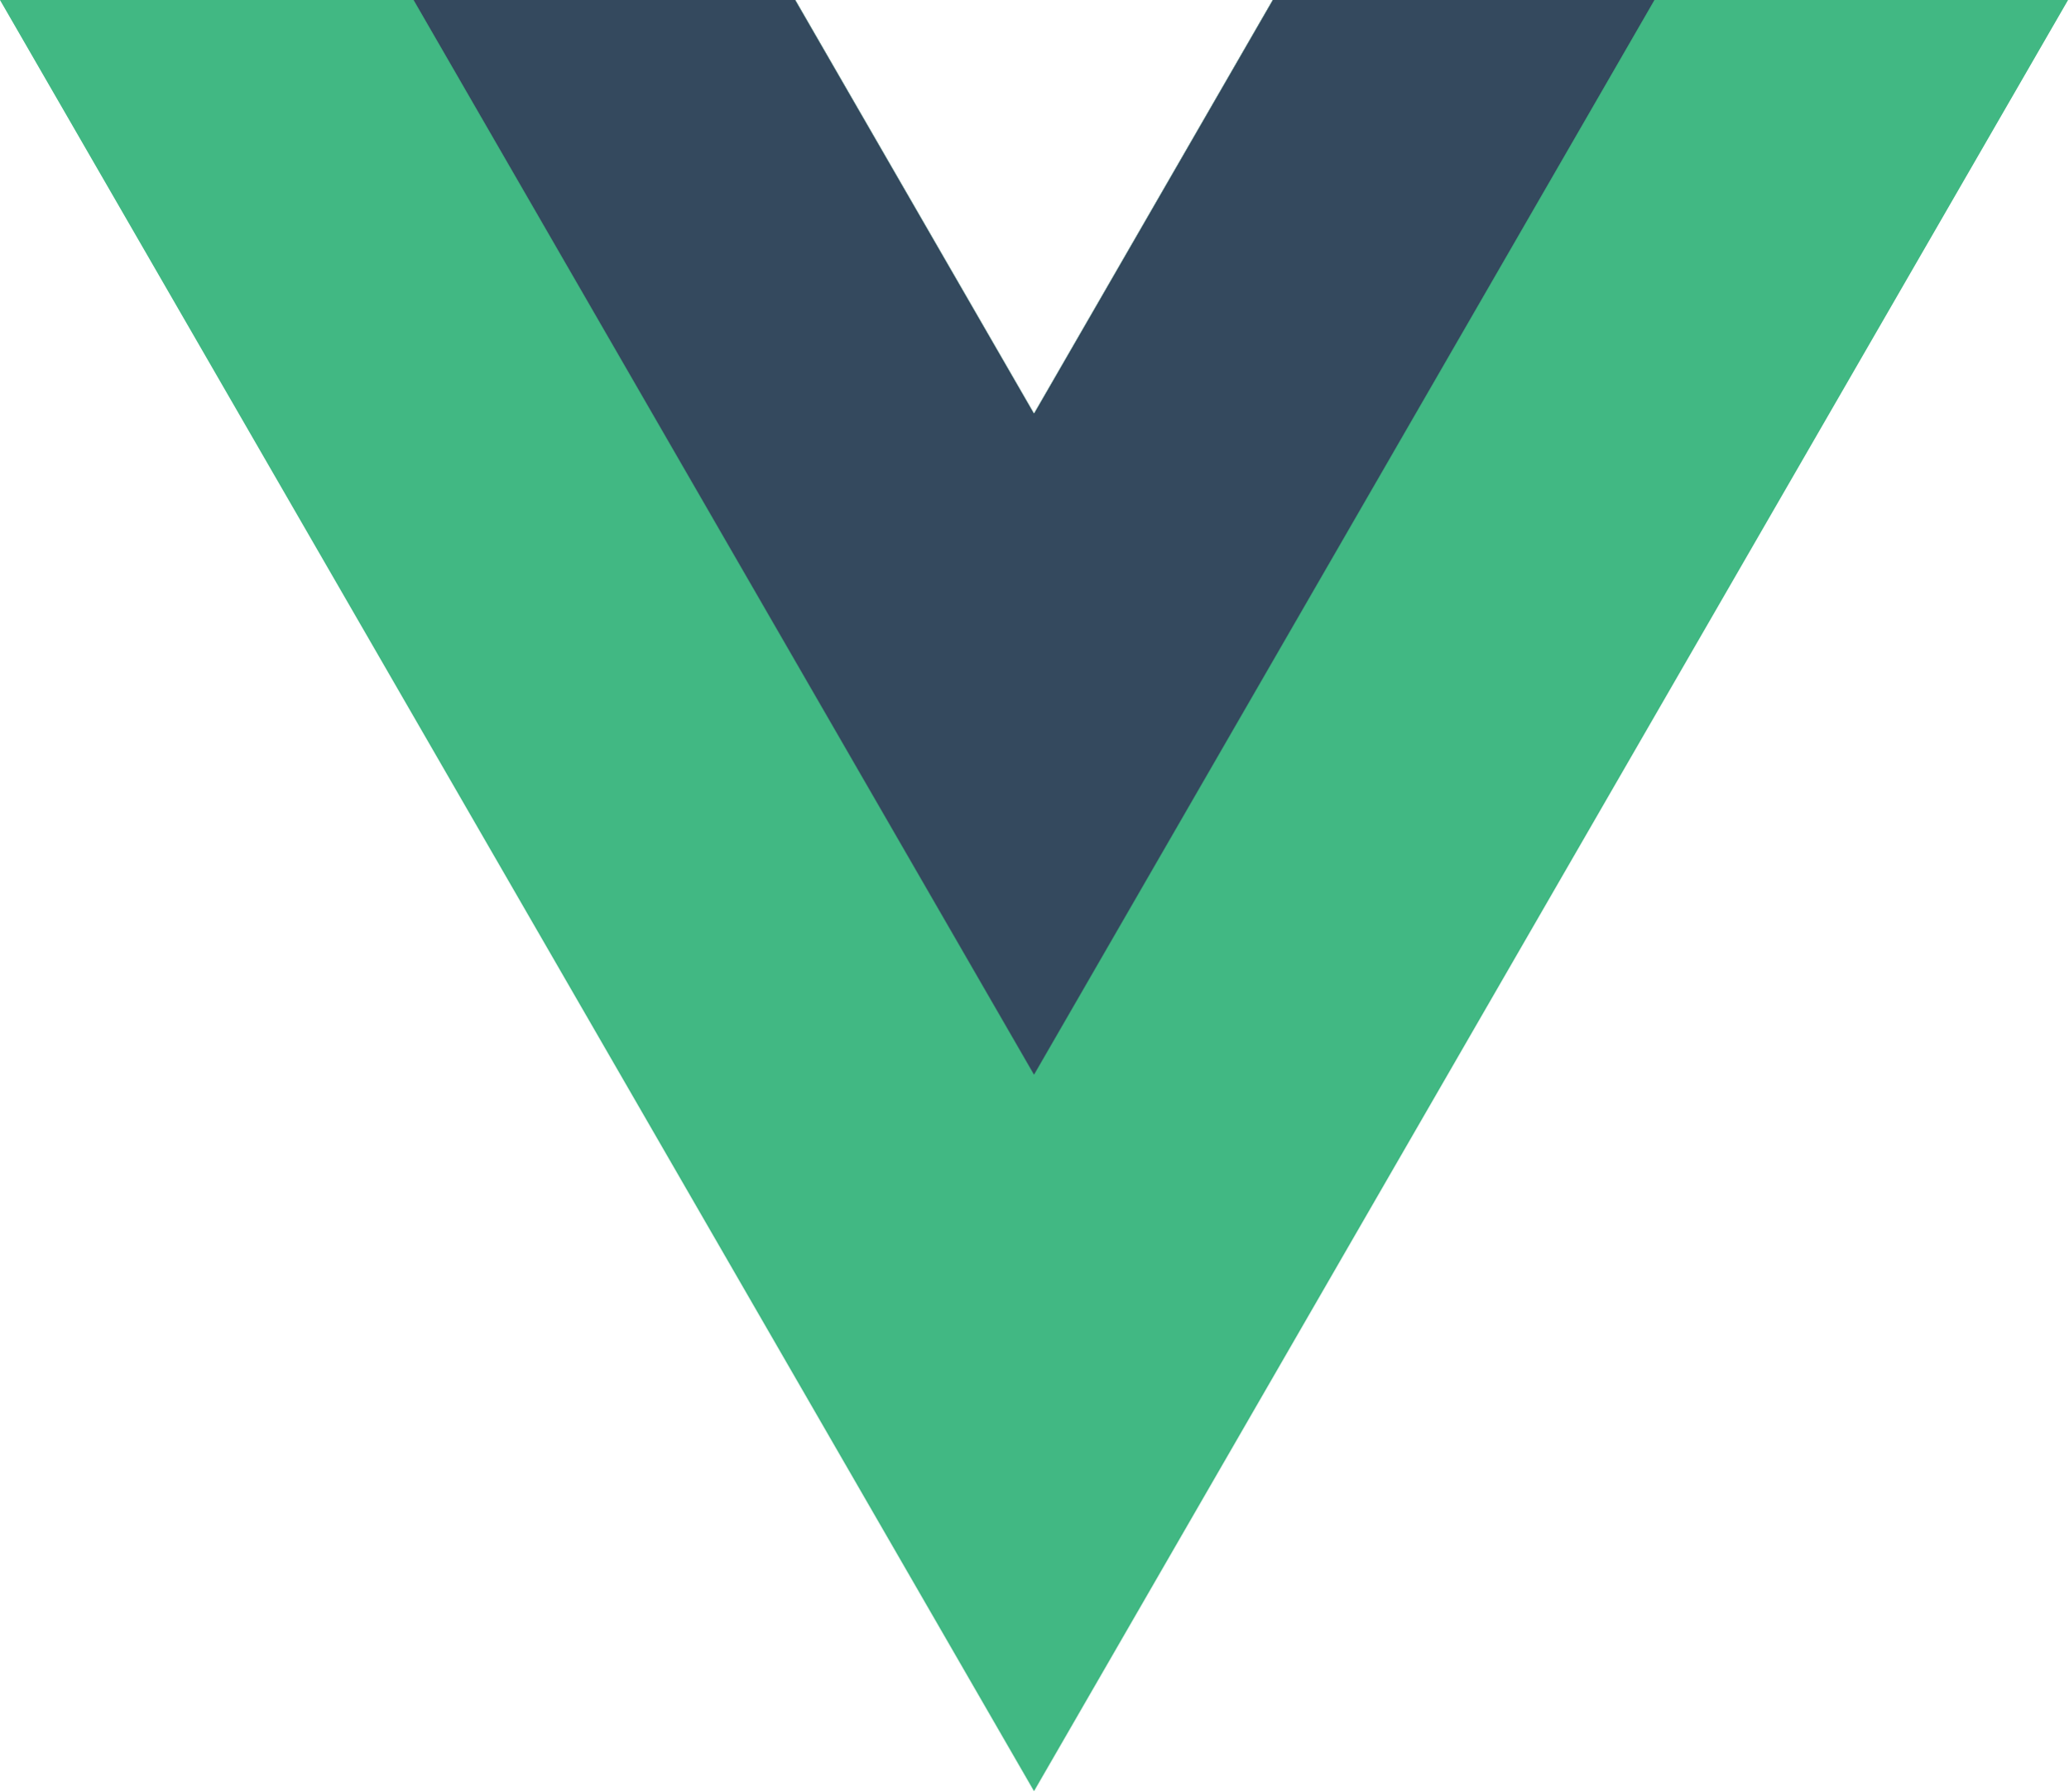
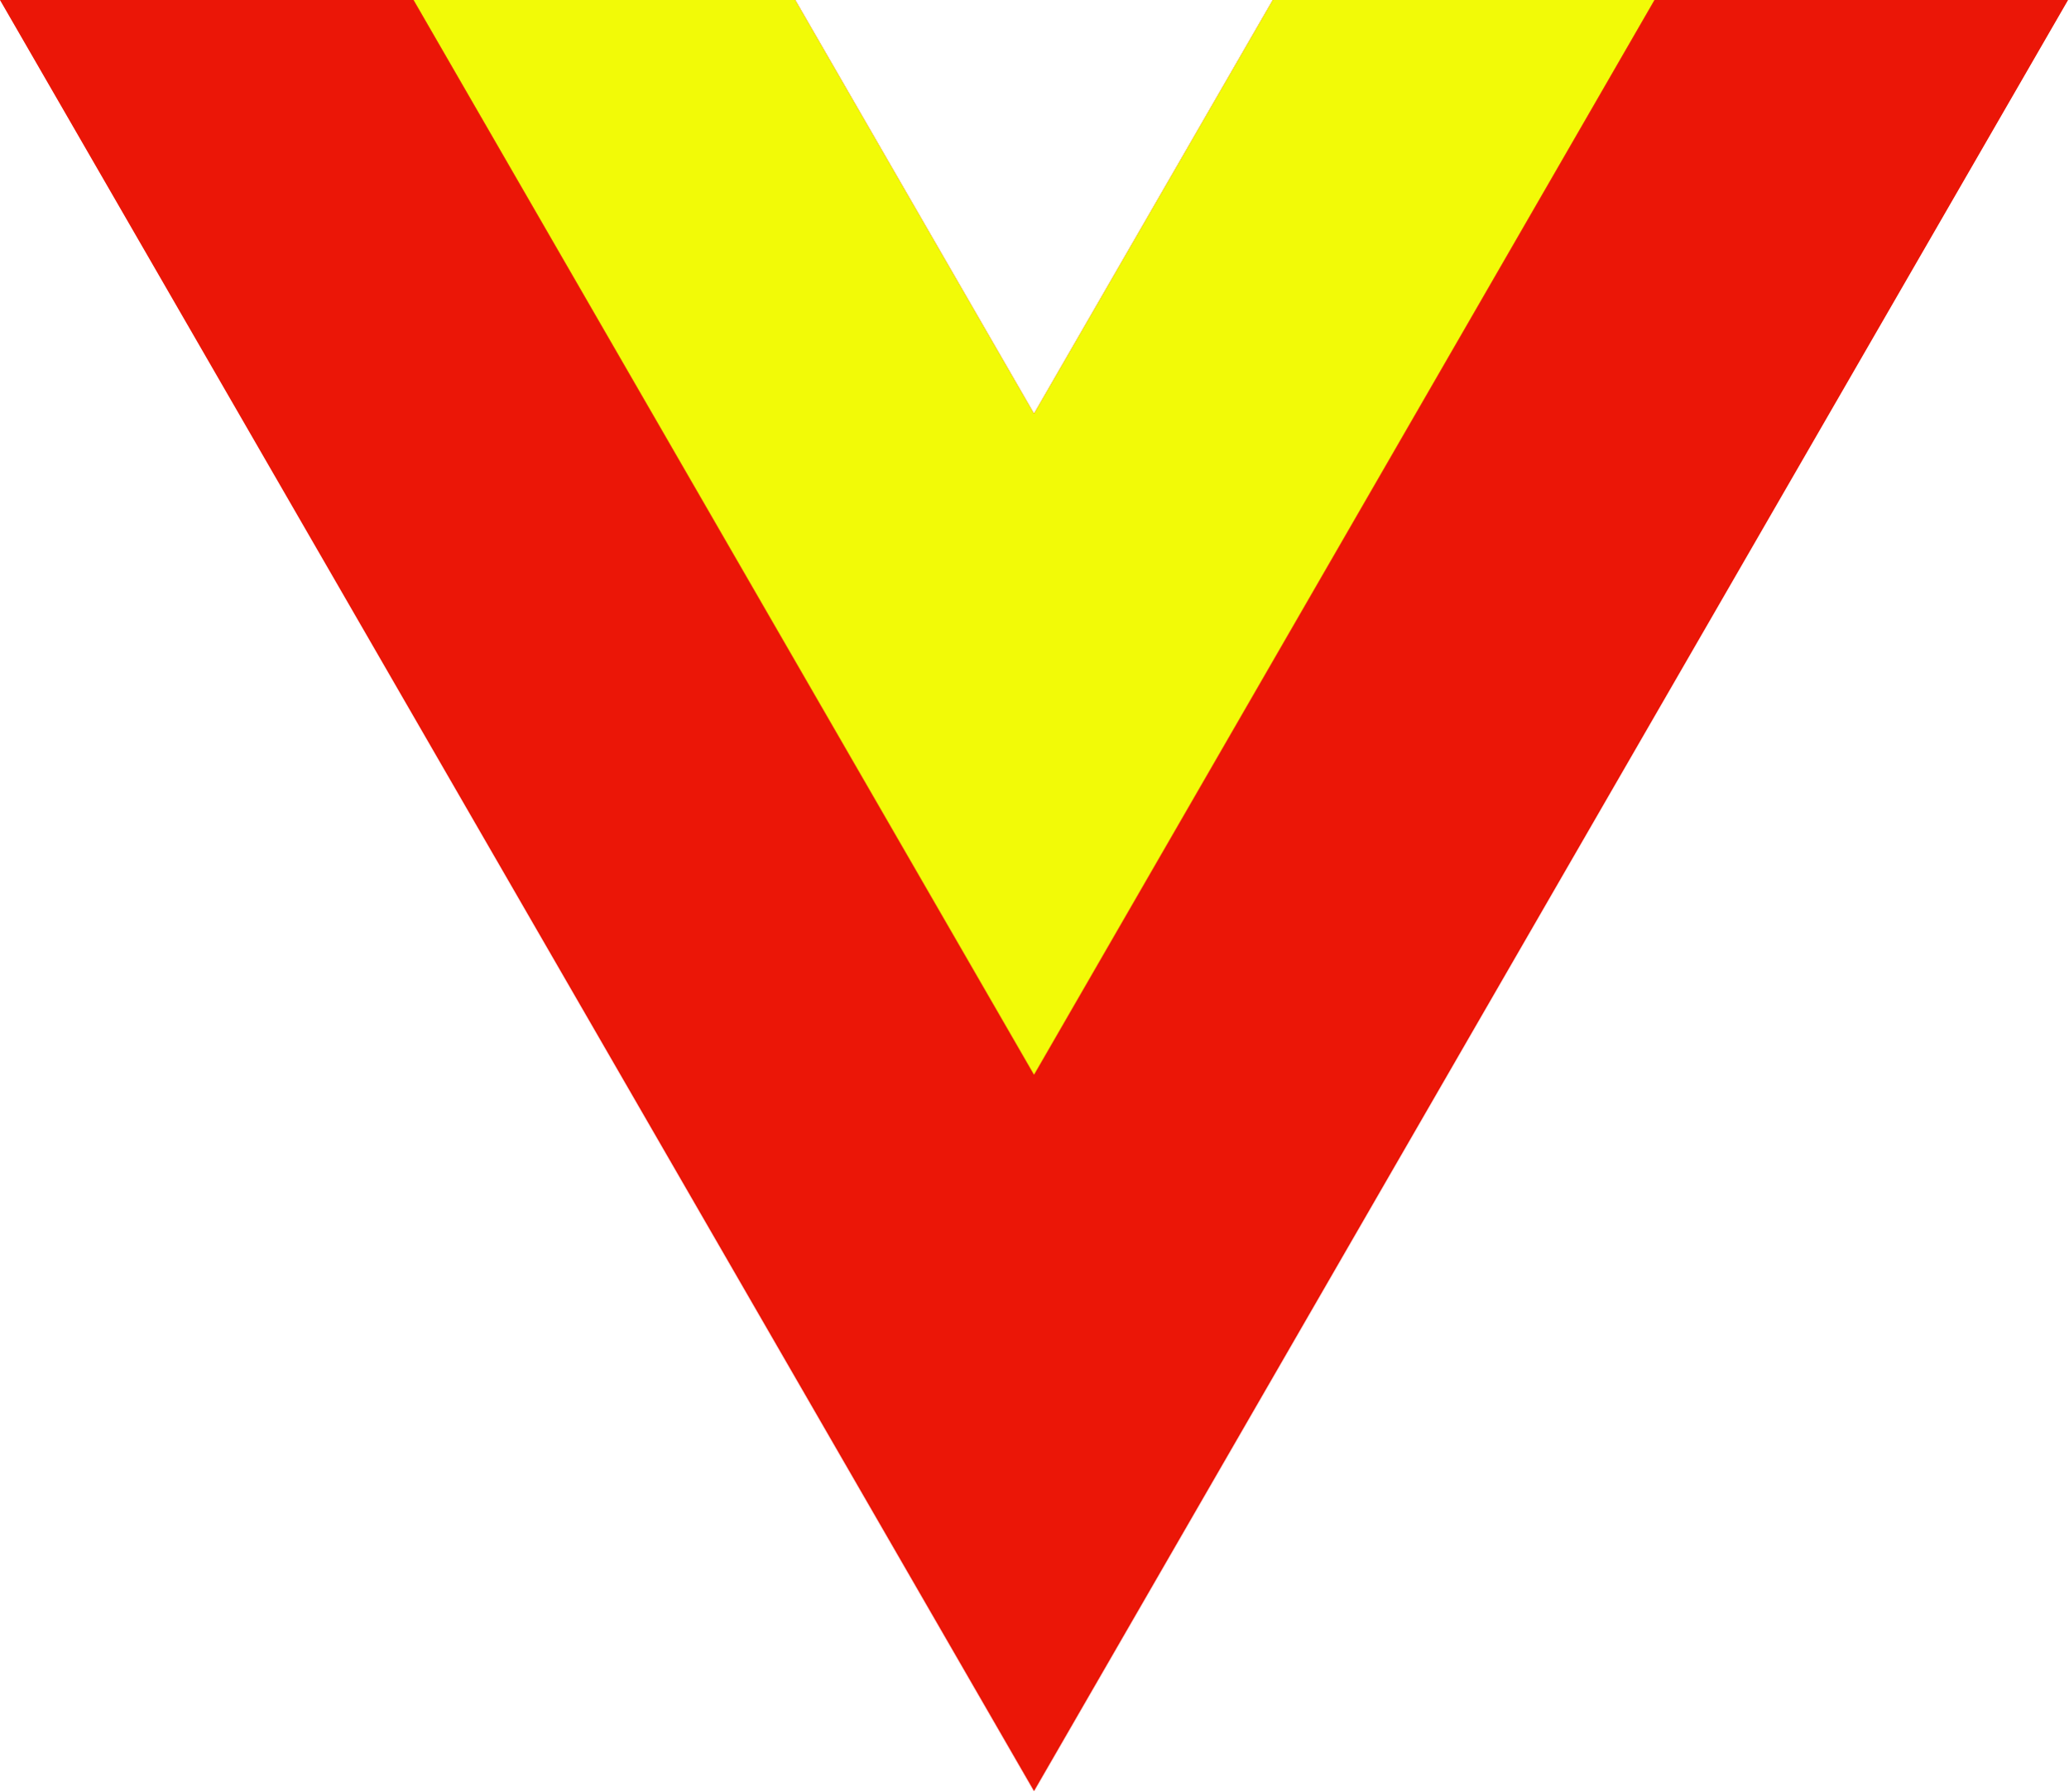
<svg xmlns="http://www.w3.org/2000/svg" viewBox="0 0 261.76 226.69">
-   <path d="M161.096.001l-30.225 52.351L100.647.001H-.005l130.877 226.688L261.749.001z" fill="#41b883" />
-   <path d="M161.096.001l-30.225 52.351L100.647.001H52.346l78.526 136.01L209.398.001z" fill="#34495e" />
+   <path d="M161.096.001l-30.225 52.351L100.647.001H-.005l130.877 226.688L261.749.001z" fill="#eb1607" />
+   <path d="M161.096.001l-30.225 52.351L100.647.001H52.346l78.526 136.01L209.398.001z" fill="#f2fa07" />
</svg>
